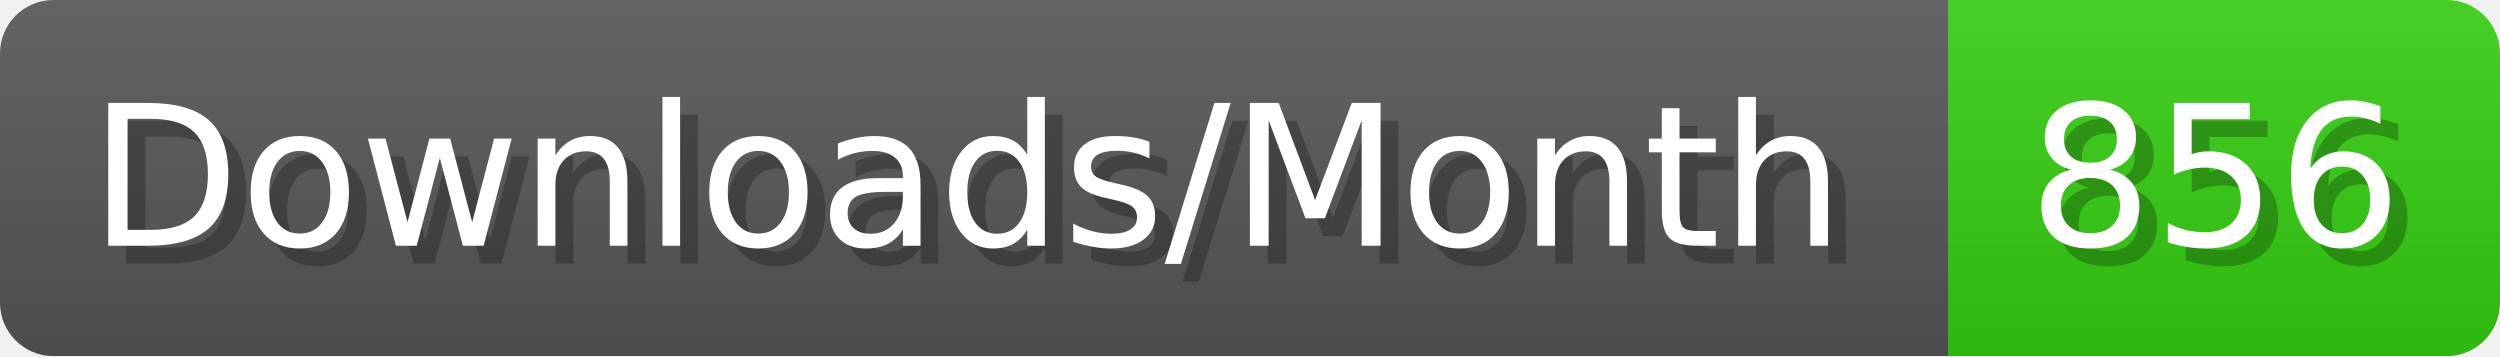
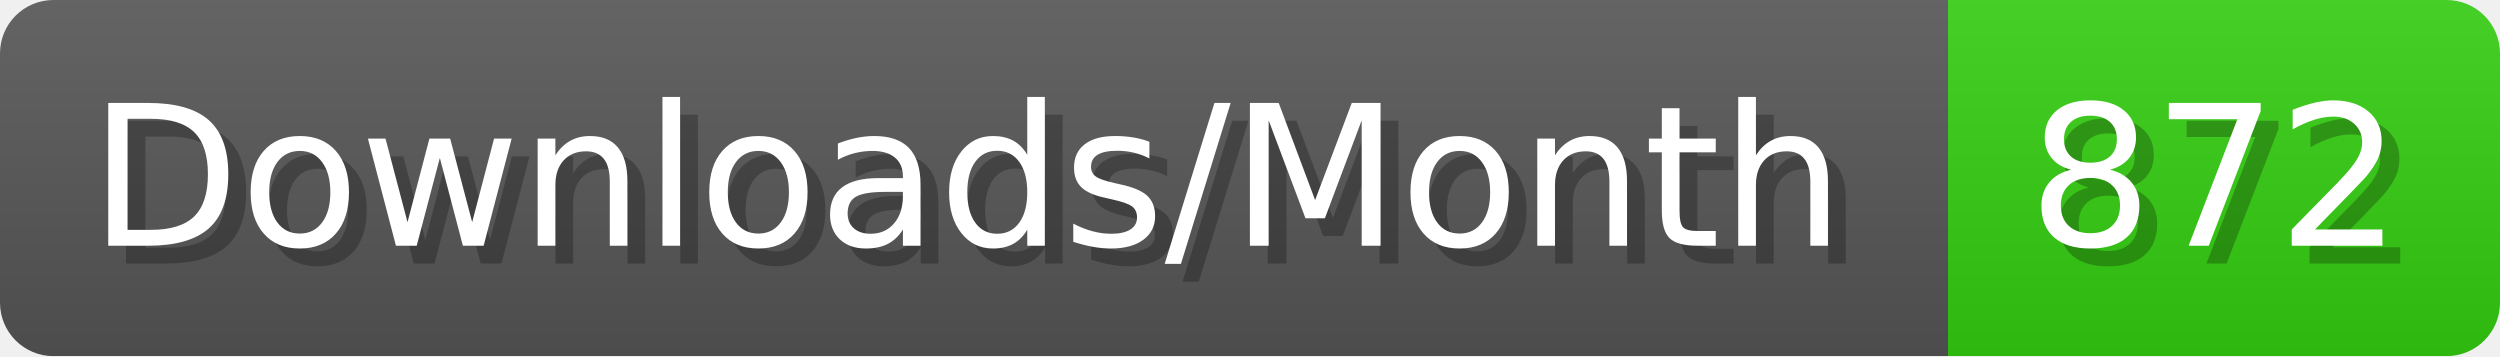
- <svg xmlns="http://www.w3.org/2000/svg" width="140.4" height="20" viewBox="0 0 1404 200" role="img" aria-label="Downloads/Month: 856">
+ <svg xmlns="http://www.w3.org/2000/svg" width="140.4" height="20" viewBox="0 0 1404 200" role="img" aria-label="Downloads/Month: 872">
  <linearGradient id="YlXUI" x2="0" y2="100%">
    <stop offset="0" stop-opacity=".1" stop-color="#EEE" />
    <stop offset="1" stop-opacity=".1" />
  </linearGradient>
  <mask id="JHhop">
    <rect width="1404" height="200" rx="30" fill="#FFF" />
  </mask>
  <g mask="url(#JHhop)">
    <rect width="1094" height="200" fill="#555" />
    <rect width="310" height="200" fill="#3C1" x="1094" />
    <rect width="1404" height="200" fill="url(#YlXUI)" />
  </g>
  <g aria-hidden="true" fill="#fff" text-anchor="start" font-family="Verdana,DejaVu Sans,sans-serif" font-size="110">
    <text x="60" y="148" textLength="994" fill="#000" opacity="0.25">Downloads/Month</text>
    <text x="50" y="138" textLength="994">Downloads/Month</text>
-     <text x="1149" y="148" textLength="210" fill="#000" opacity="0.25">856</text>
-     <text x="1139" y="138" textLength="210">856</text>
+     <text x="1149" y="148" textLength="210" fill="#000" opacity="0.25">872</text>
+     <text x="1139" y="138" textLength="210">872</text>
  </g>
</svg>
